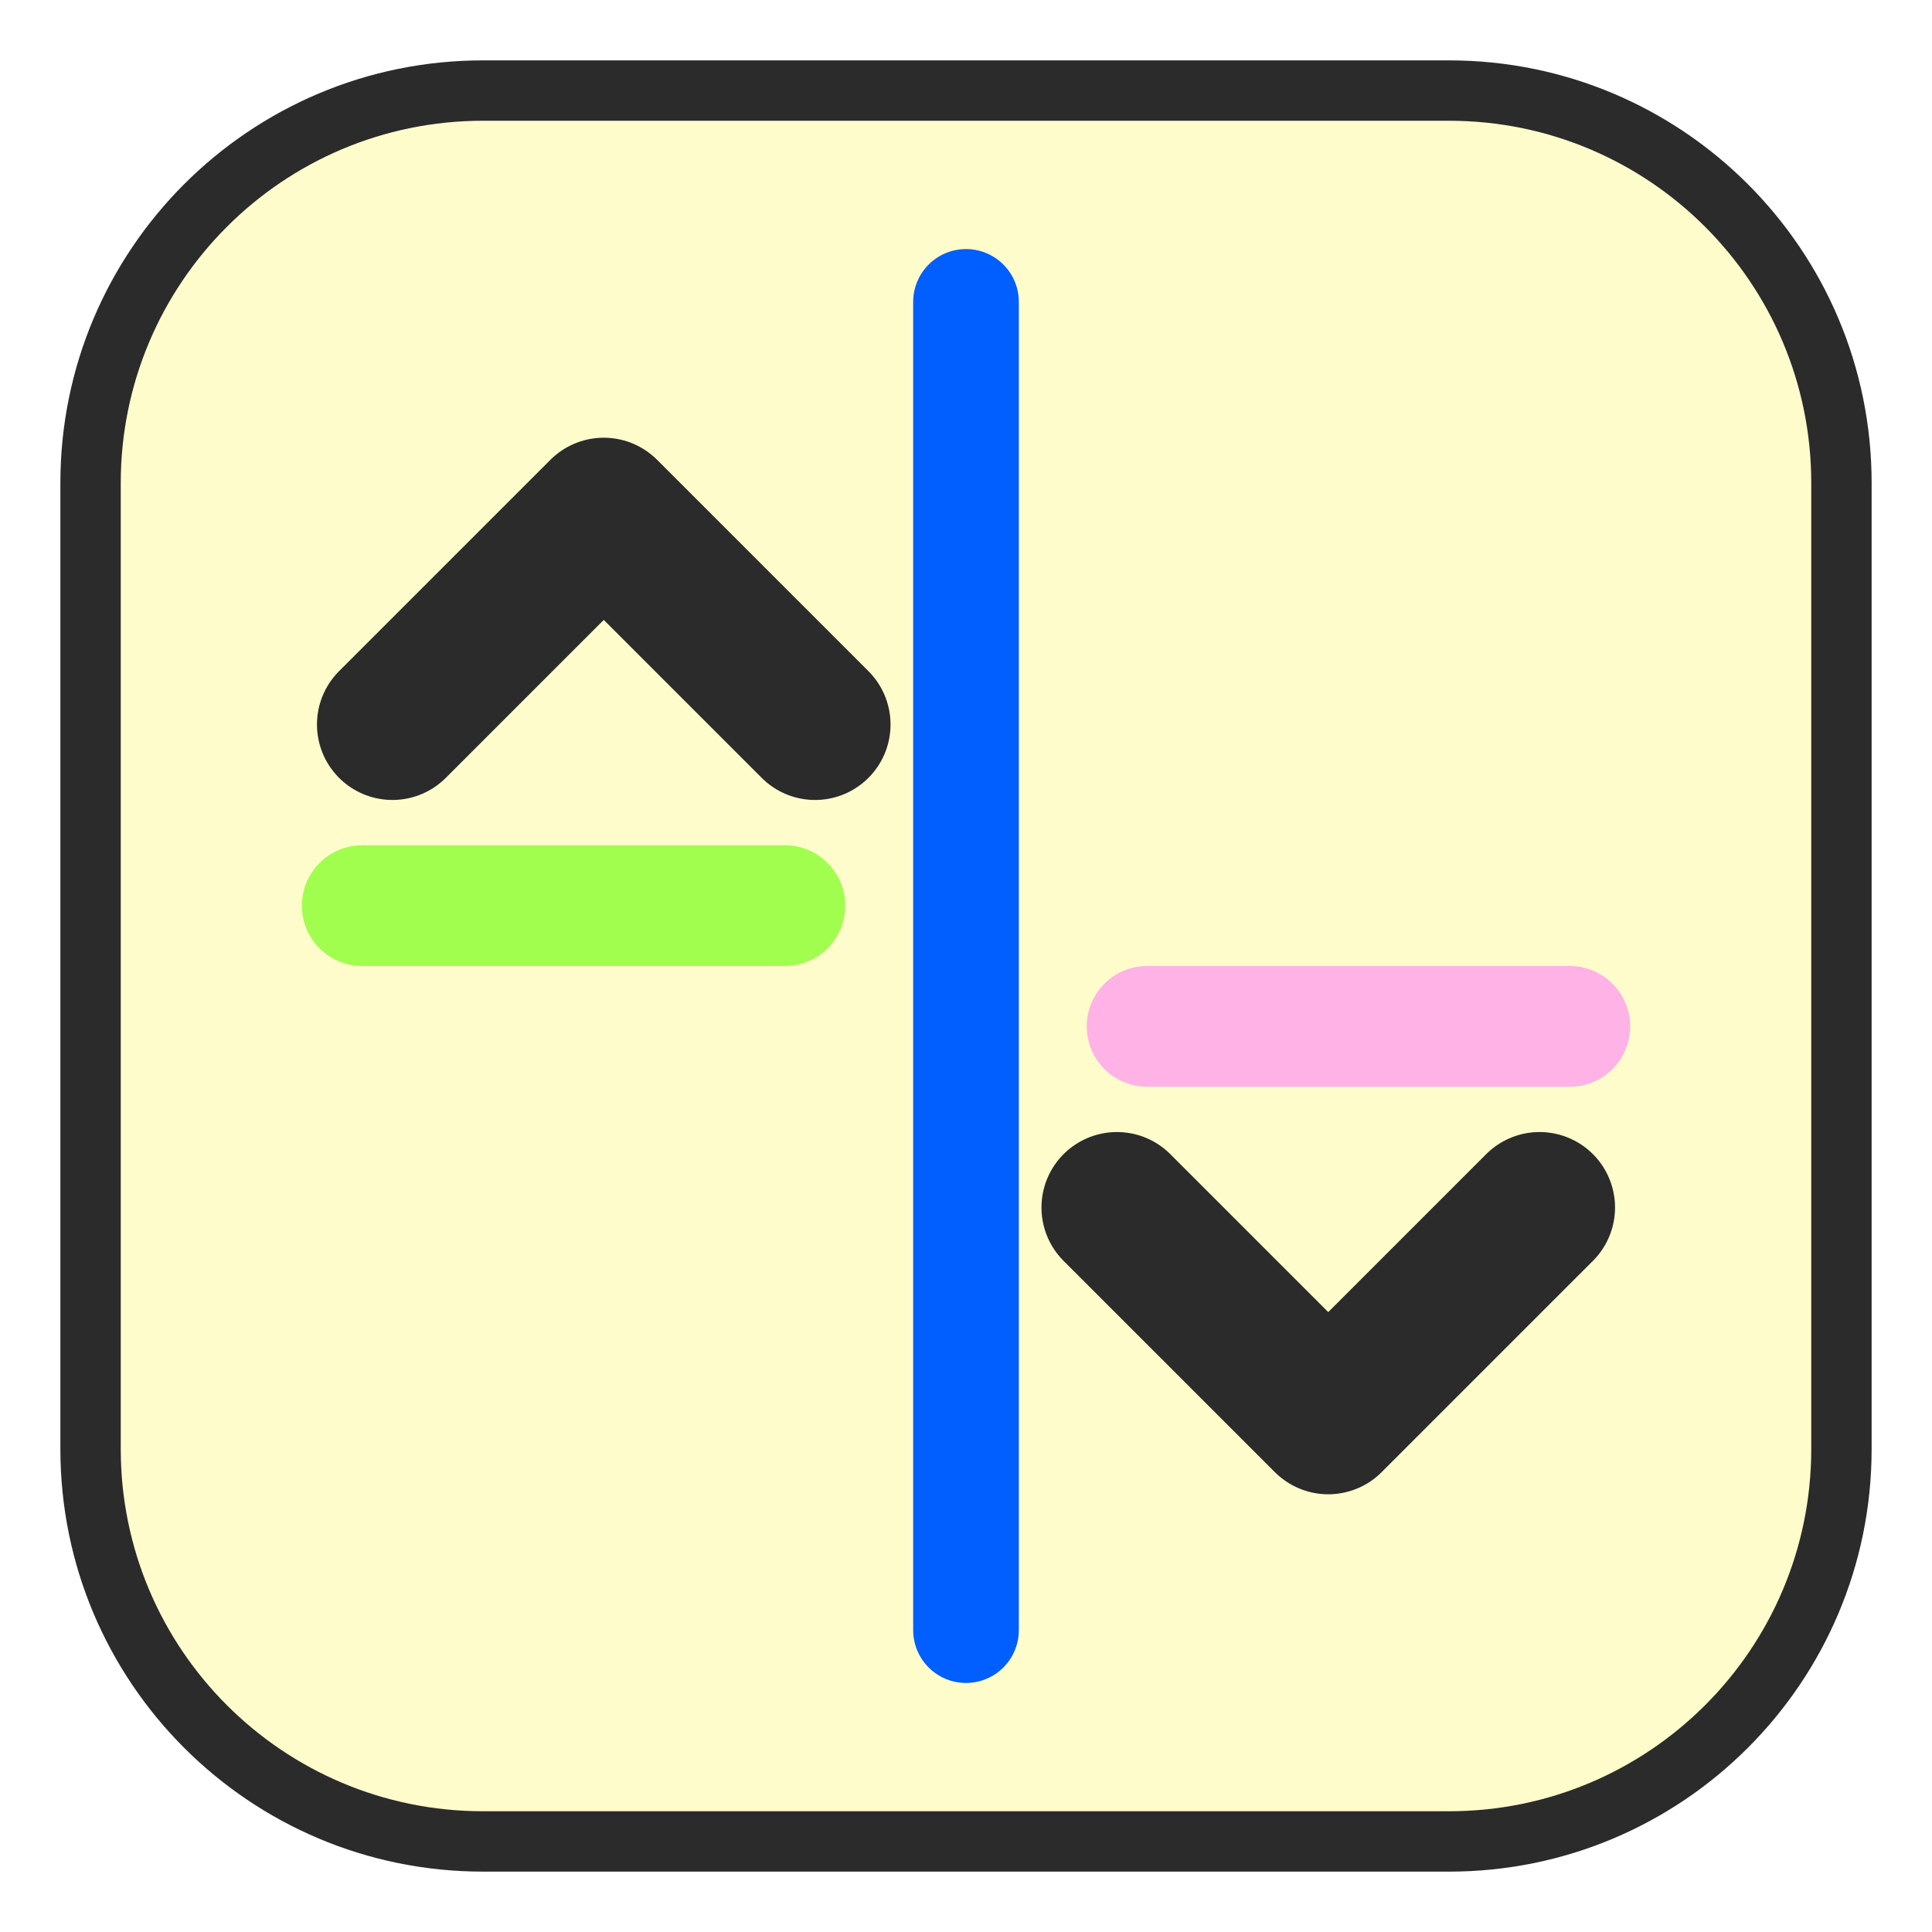
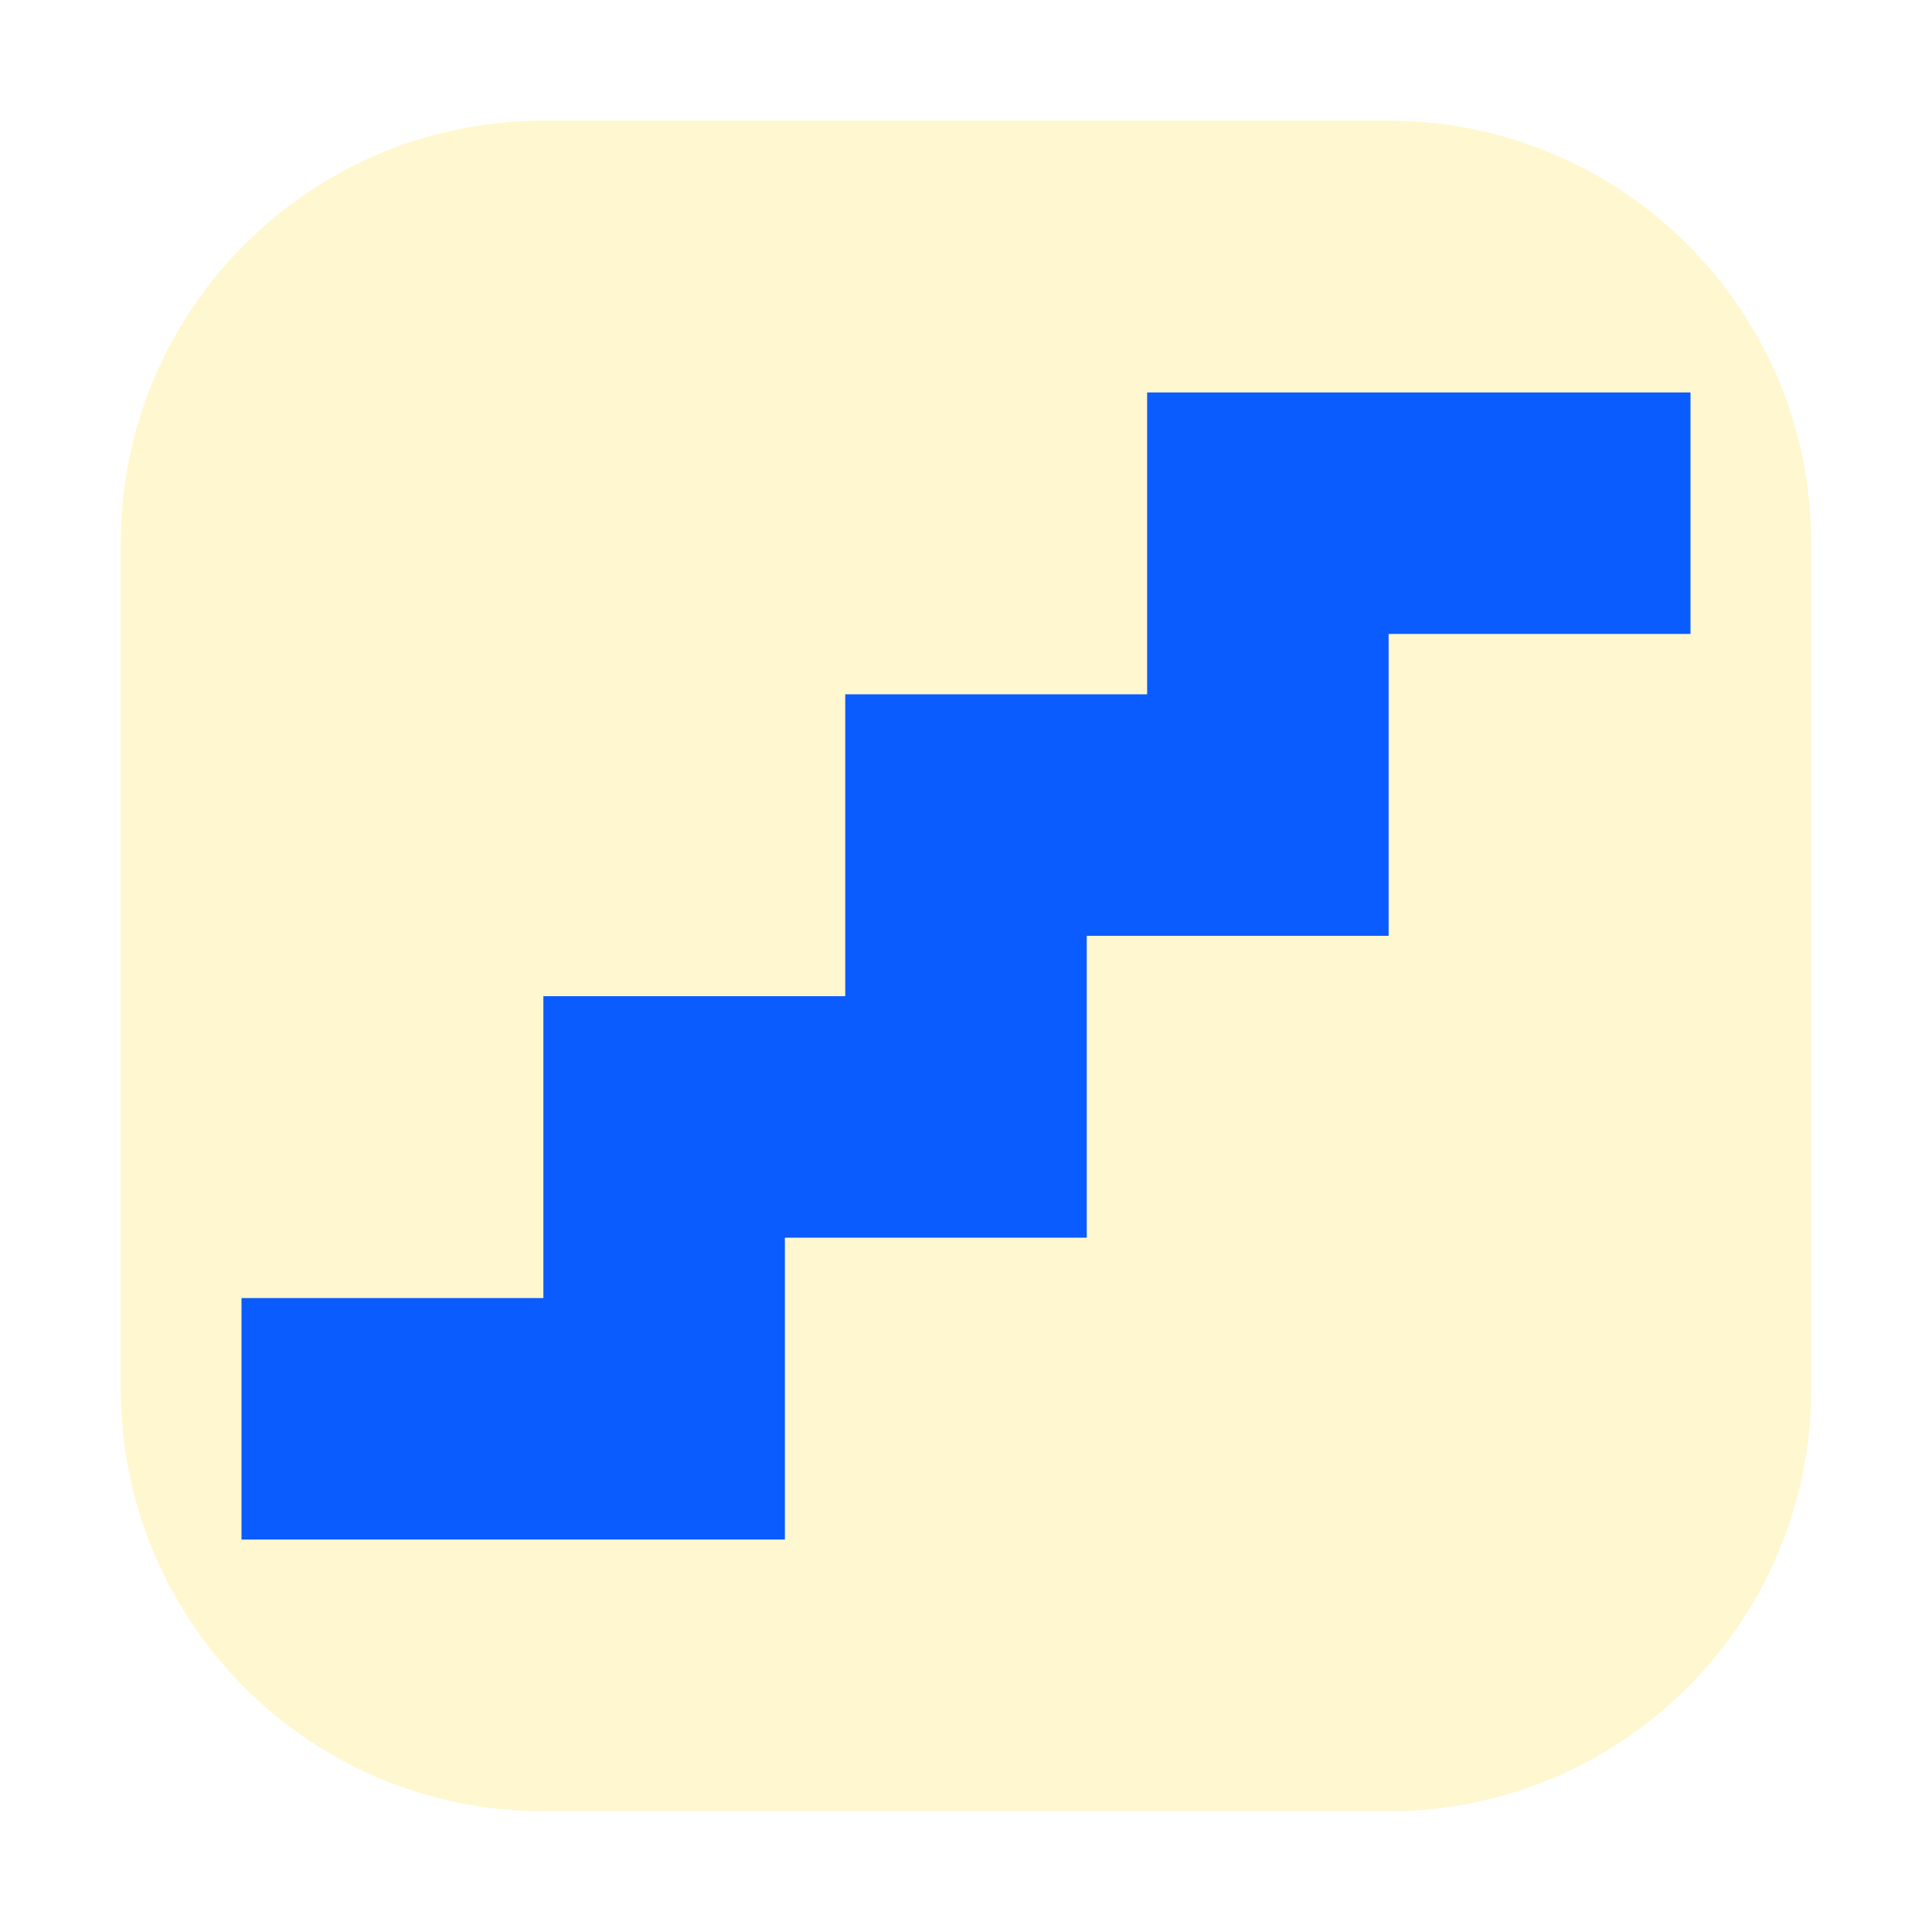
- <svg xmlns="http://www.w3.org/2000/svg" viewBox="0 0 64 64" role="img" aria-label="Upstairs Downstairs favicon variant 2">
-   <rect x="2" y="2" width="60" height="60" rx="14" fill="#2b2b2b" />
-   <rect x="4" y="4" width="56" height="56" rx="12" fill="#fffccc" />
-   <line x1="32" y1="10" x2="32" y2="54" stroke="#015eff" stroke-width="3.5" stroke-linecap="round" />
-   <path d="M13 24l7-7 7 7" fill="none" stroke="#2b2b2b" stroke-width="5" stroke-linecap="round" stroke-linejoin="round" />
-   <path d="M37 40l7 7 7-7" fill="none" stroke="#2b2b2b" stroke-width="5" stroke-linecap="round" stroke-linejoin="round" />
-   <rect x="10" y="28" width="18" height="4" rx="2" fill="#a1fe4f" />
-   <rect x="36" y="32" width="18" height="4" rx="2" fill="#ffb2e6" />
+ <svg xmlns="http://www.w3.org/2000/svg" viewBox="0 0 64 64" role="img" aria-label="Upstairs Downstairs favicon staircase">
+   <rect x="4" y="4" width="56" height="56" rx="14" fill="#fff7cf" />
+   <path d="M12 47h10v-10h10v-10h10v-10h10" fill="none" stroke="#0a5cff" stroke-width="8" stroke-linecap="square" stroke-linejoin="miter" />
</svg>
